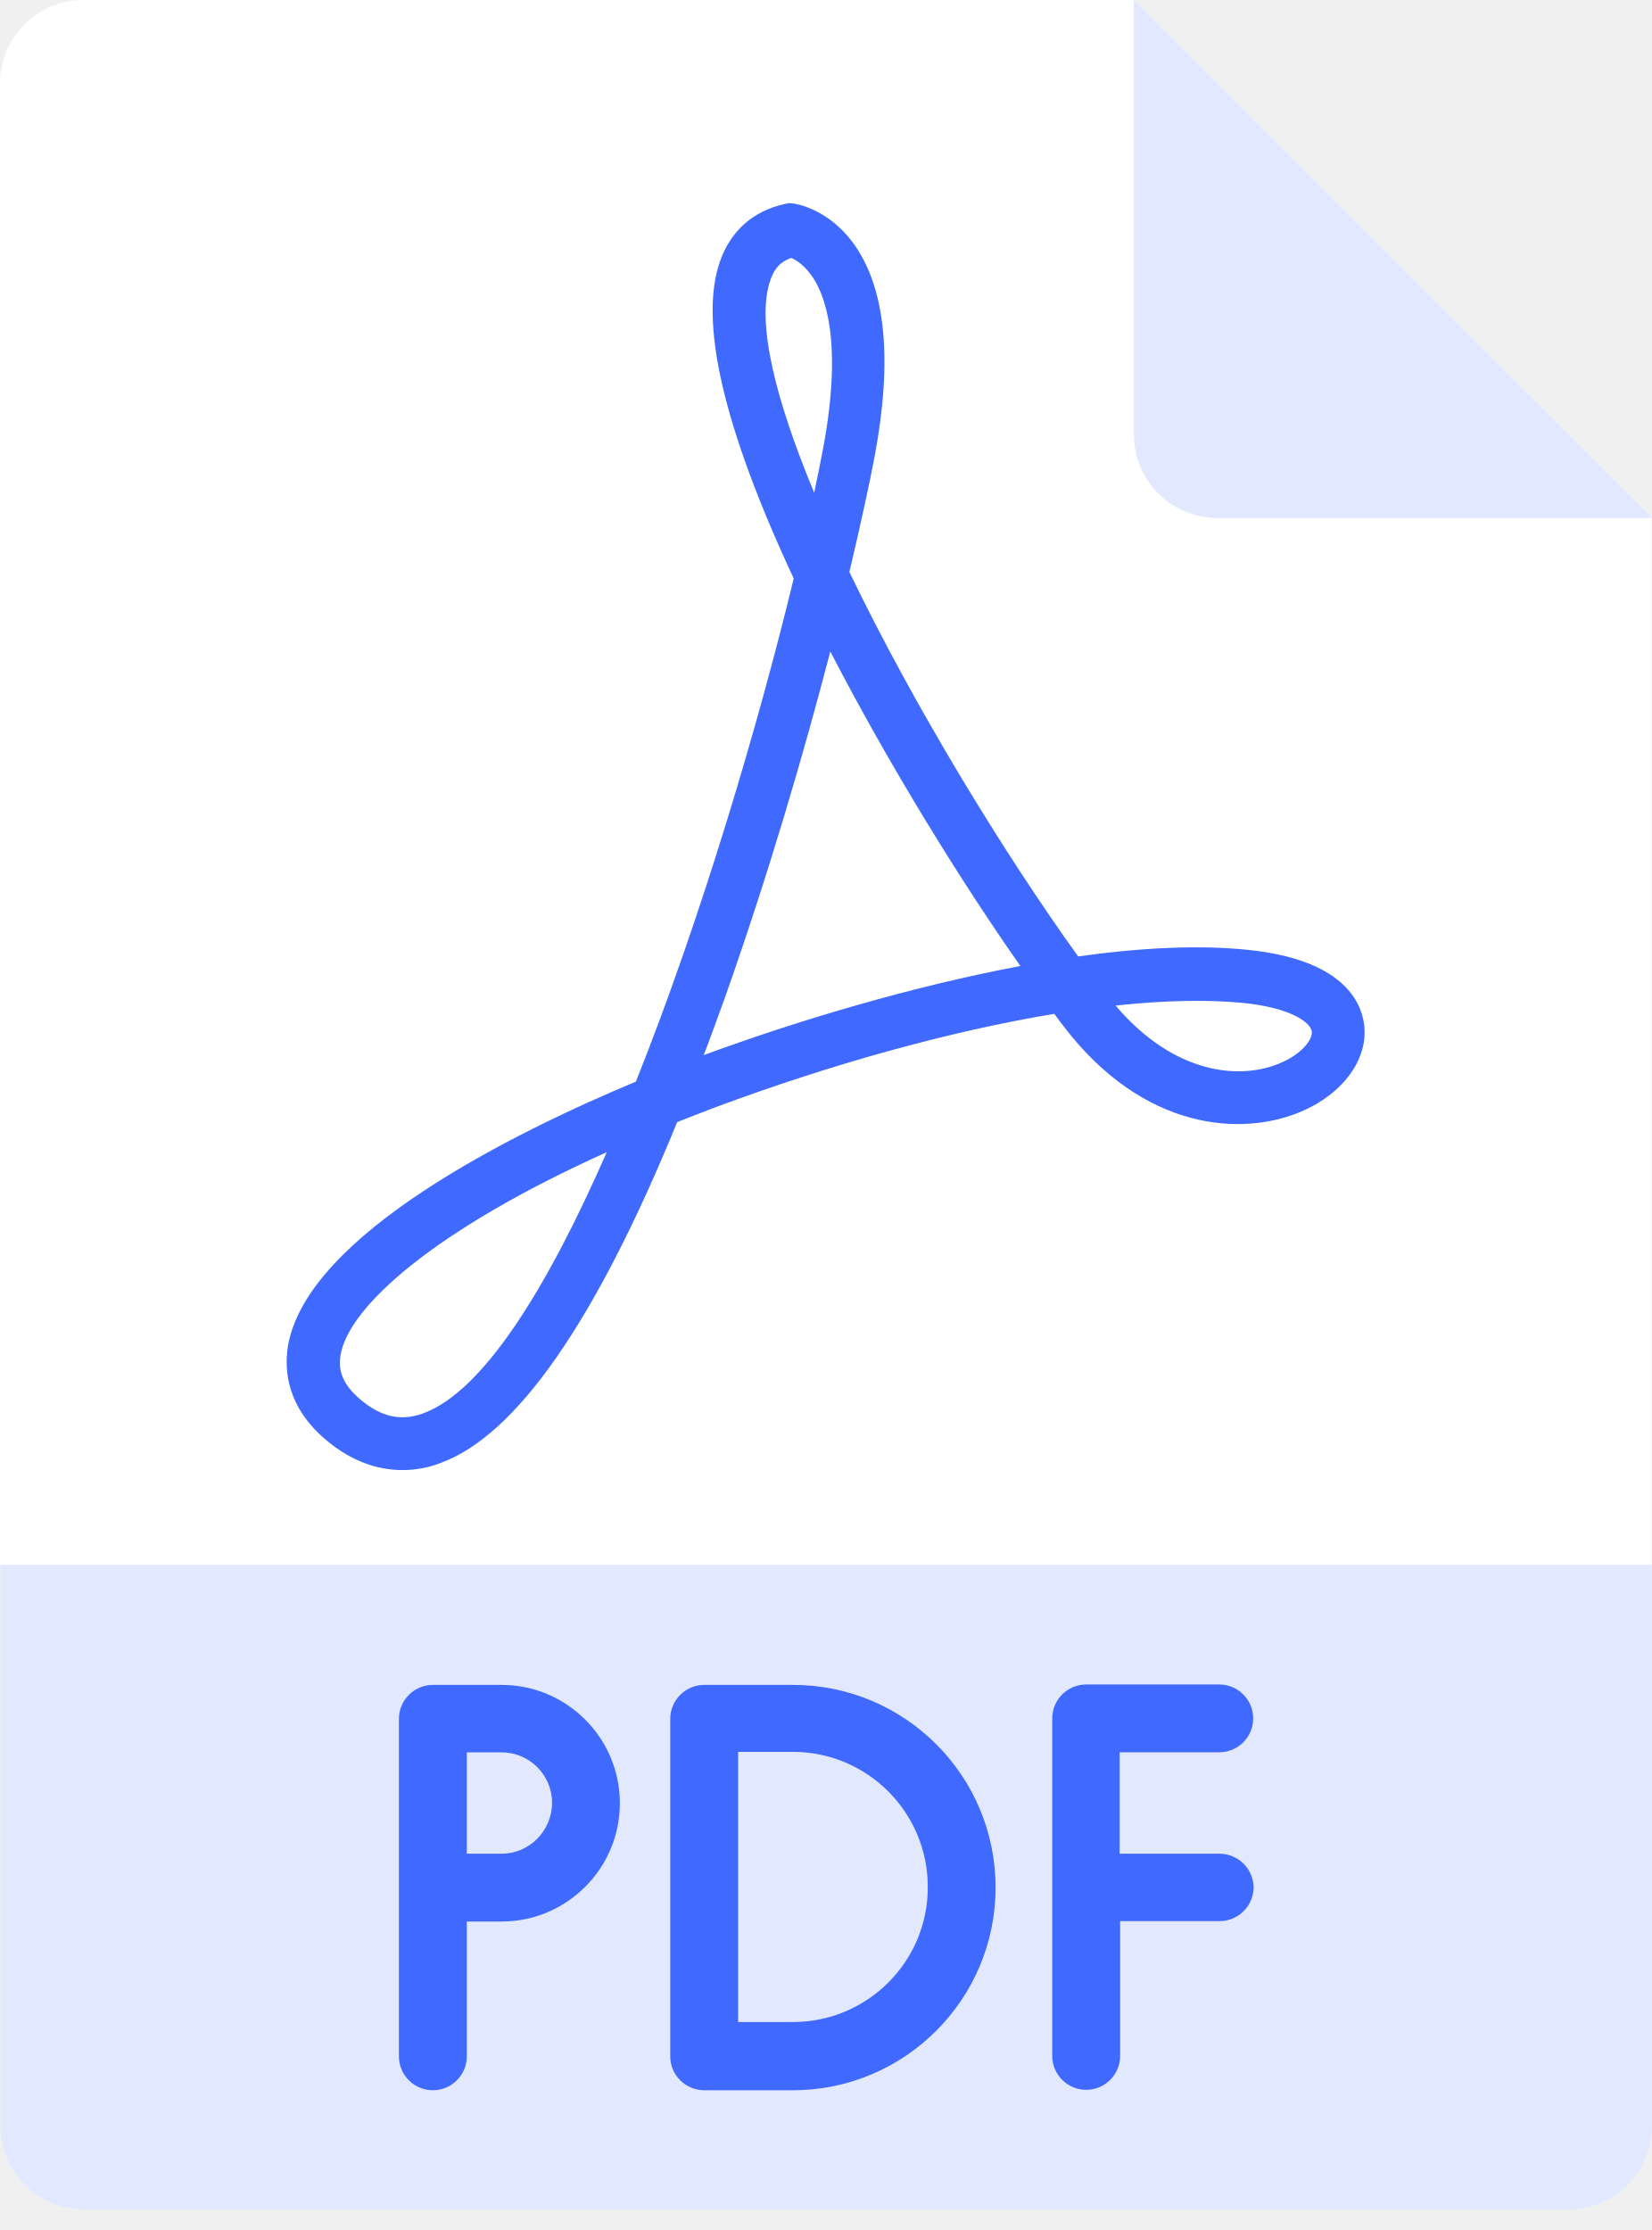
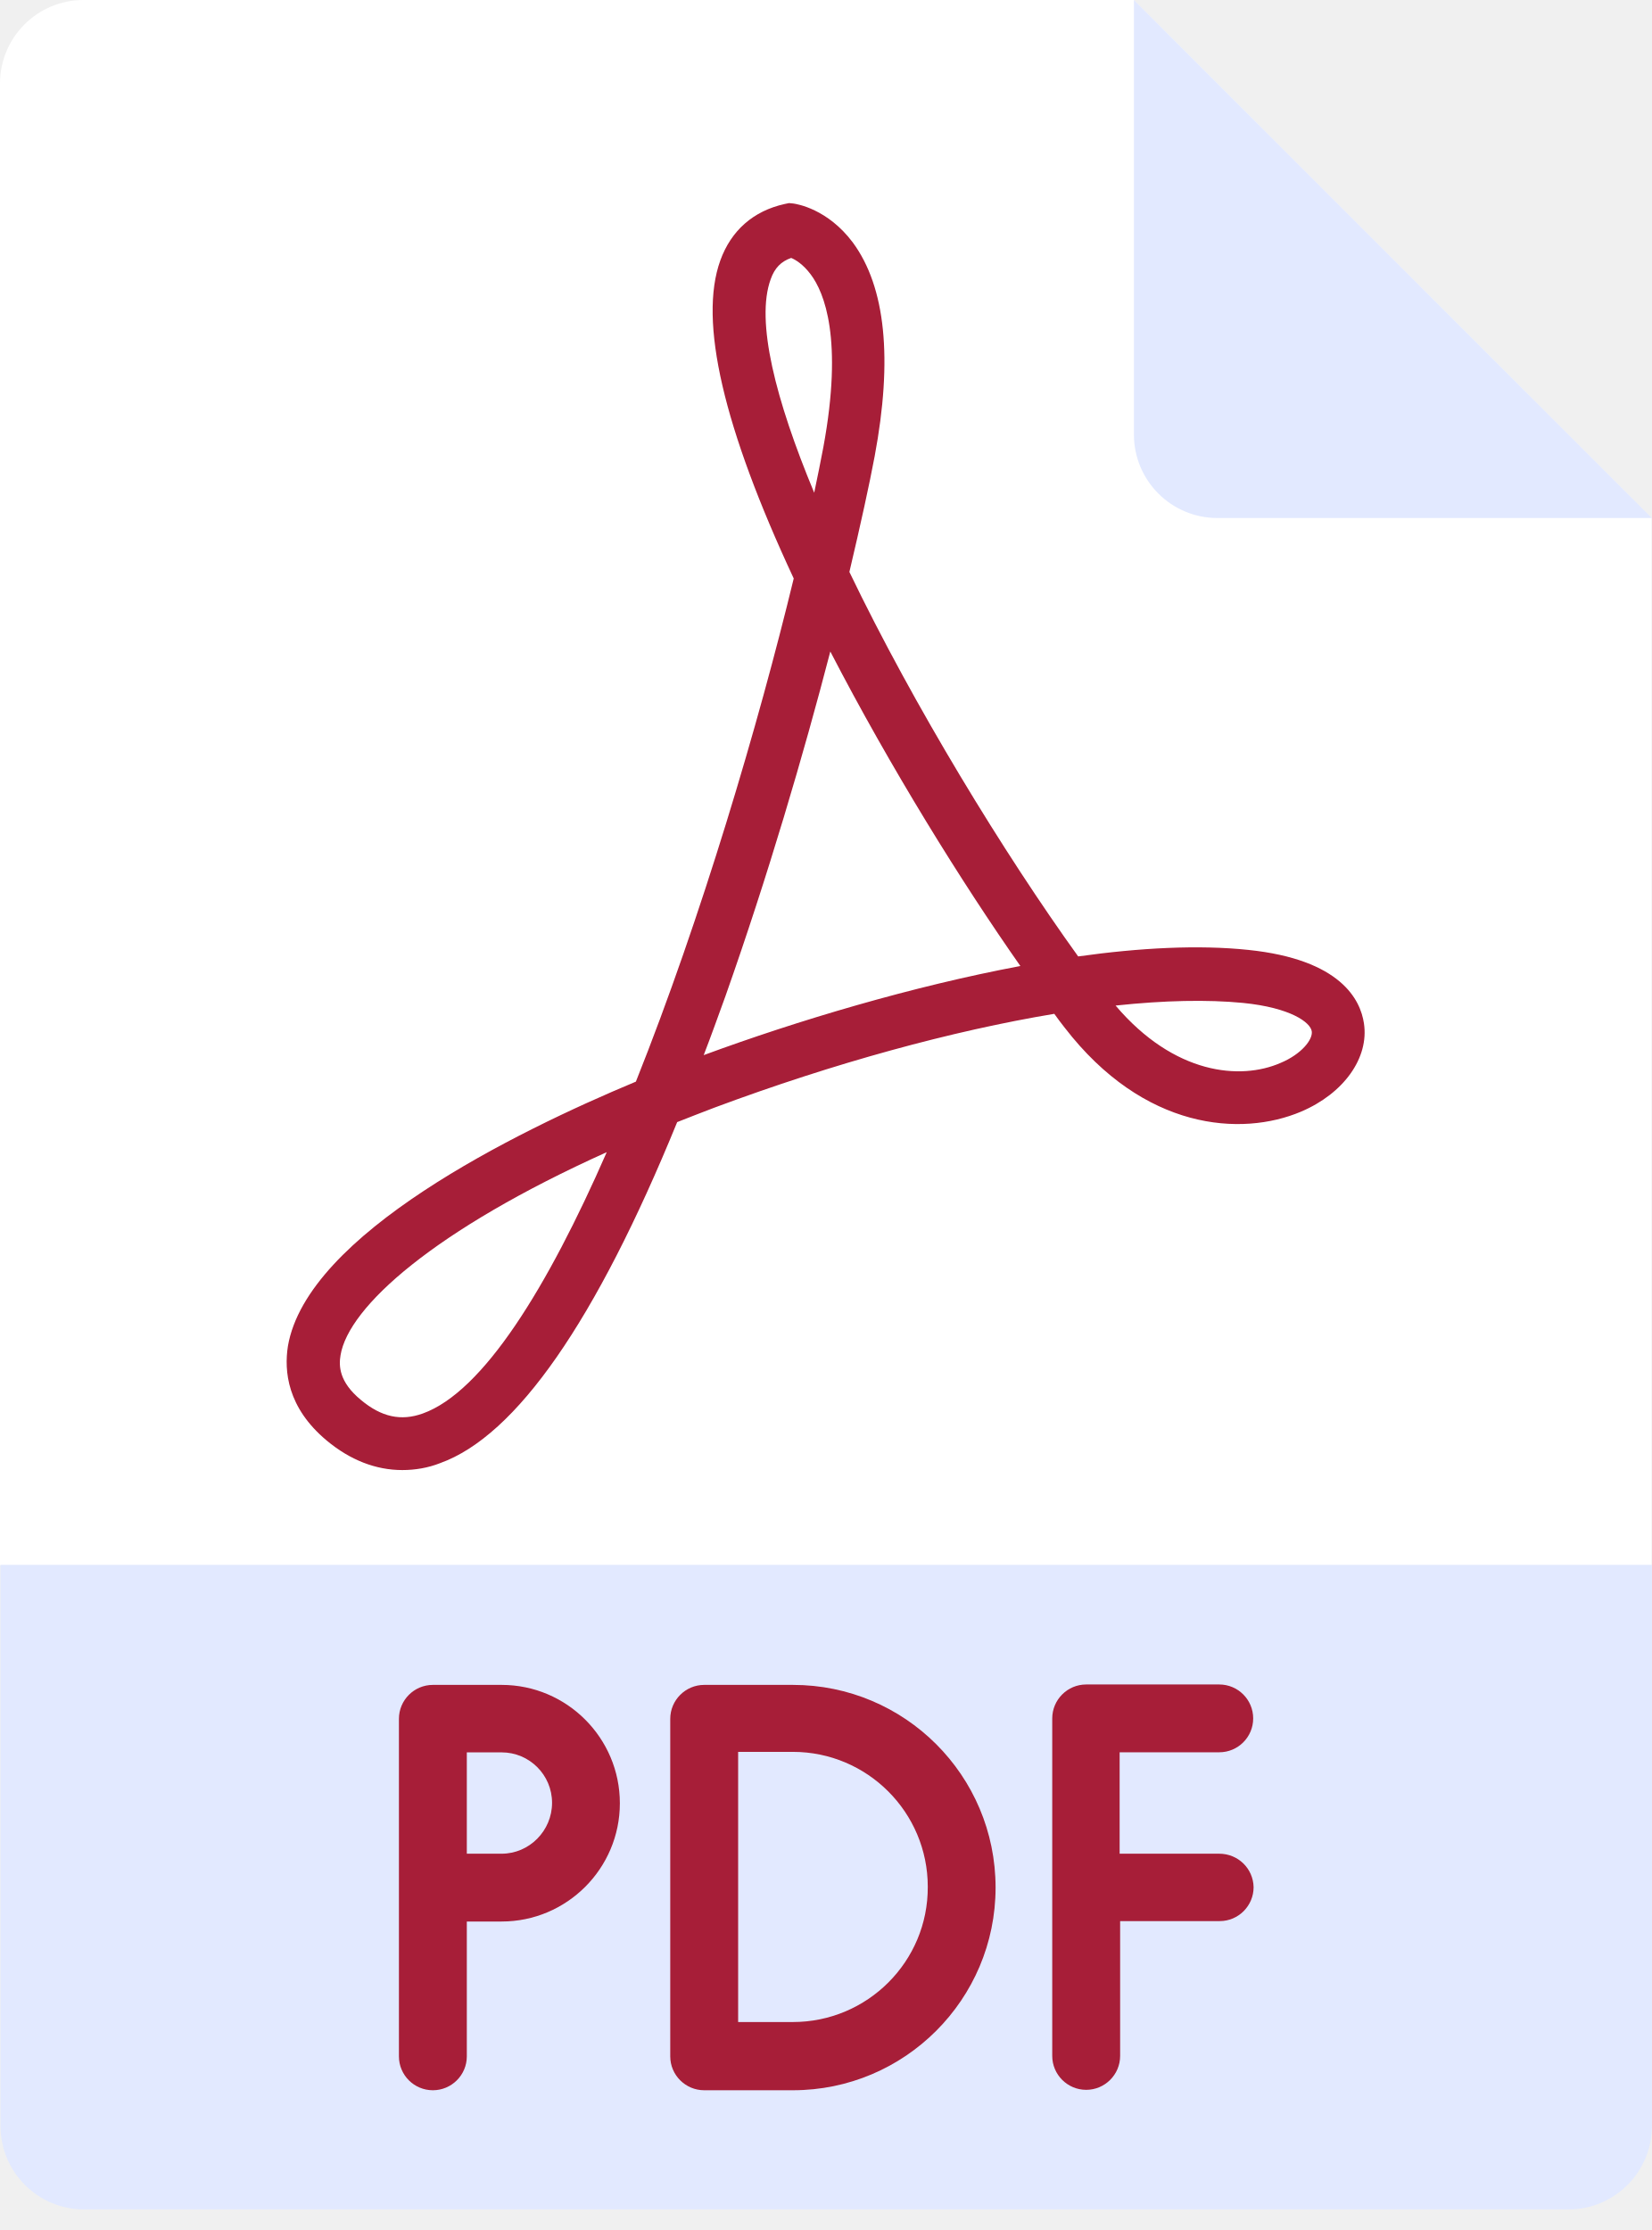
<svg xmlns="http://www.w3.org/2000/svg" width="20" height="27" viewBox="0 0 20 27" fill="none">
  <path d="M19.995 6.272L13.728 0H1.011C0.453 0 0 0.453 0 1.011V18.952H19.995V6.272Z" fill="white" />
  <path d="M13.729 5.261C13.729 5.819 14.181 6.272 14.74 6.272H20L13.729 0V5.261Z" fill="#E2E9FF" />
  <path d="M0.006 18.947V25.74C0.006 26.298 0.459 26.751 1.017 26.751H18.99C19.548 26.751 20.001 26.298 20.001 25.74V18.947H0.006Z" fill="#E2E9FF" />
-   <path d="M4.871 17.799C4.55 17.799 4.239 17.678 3.955 17.441C3.476 17.041 3.439 16.598 3.486 16.298C3.718 14.945 6.235 13.707 7.699 13.096C8.494 11.106 9.184 8.763 9.61 7.004C8.757 5.176 8.457 3.886 8.721 3.154C8.852 2.791 9.121 2.554 9.5 2.47L9.553 2.459L9.605 2.464C9.647 2.47 10.021 2.528 10.327 2.938C10.722 3.476 10.811 4.344 10.59 5.524C10.527 5.861 10.421 6.345 10.284 6.925C11.064 8.547 12.159 10.337 13.054 11.58C13.802 11.475 14.513 11.438 15.113 11.501C16.235 11.617 16.472 12.106 16.514 12.391C16.577 12.807 16.272 13.239 15.751 13.46C15.029 13.765 13.85 13.686 12.891 12.443C12.849 12.391 12.807 12.333 12.765 12.275C11.533 12.48 10.1 12.87 8.647 13.412C8.494 13.47 8.347 13.528 8.199 13.586C7.214 15.998 6.251 17.383 5.329 17.715C5.182 17.773 5.024 17.799 4.871 17.799ZM7.346 13.95C5.256 14.892 4.218 15.824 4.123 16.409C4.102 16.535 4.102 16.73 4.371 16.951C4.618 17.157 4.855 17.209 5.119 17.114C5.851 16.851 6.63 15.587 7.346 13.95ZM13.507 12.175C14.218 13.012 15.019 13.081 15.503 12.87C15.756 12.765 15.898 12.586 15.882 12.486C15.866 12.38 15.629 12.201 15.05 12.143C14.618 12.101 14.097 12.112 13.507 12.175ZM10.053 7.888C9.732 9.126 9.294 10.616 8.784 12.059C8.694 12.306 8.61 12.543 8.52 12.775C9.663 12.354 11.043 11.943 12.354 11.696C11.648 10.69 10.78 9.294 10.053 7.888ZM9.579 3.123C9.458 3.165 9.379 3.244 9.331 3.381C9.147 3.886 9.389 4.839 9.858 5.966C9.9 5.766 9.937 5.582 9.969 5.413C10.211 4.102 9.979 3.539 9.816 3.323C9.726 3.202 9.632 3.144 9.579 3.123Z" fill="#4069FF" />
-   <path d="M14.762 22.444H13.556V21.216H14.762C14.989 21.216 15.173 21.032 15.173 20.806C15.173 20.579 14.989 20.395 14.762 20.395H13.151C12.925 20.395 12.74 20.579 12.74 20.806V24.892C12.74 25.119 12.925 25.303 13.151 25.303C13.377 25.303 13.562 25.119 13.562 24.892V23.26H14.768C14.994 23.26 15.178 23.075 15.178 22.849C15.173 22.622 14.989 22.444 14.762 22.444Z" fill="#4069FF" />
-   <path d="M6.073 20.4H5.241C5.014 20.4 4.83 20.585 4.83 20.811V24.898C4.83 25.124 5.014 25.308 5.241 25.308C5.467 25.308 5.652 25.124 5.652 24.898V23.265H6.073C6.863 23.265 7.505 22.623 7.505 21.833C7.505 21.043 6.863 20.4 6.073 20.4ZM6.073 22.444H5.652V21.217H6.073C6.41 21.217 6.684 21.49 6.684 21.828C6.684 22.165 6.41 22.444 6.073 22.444Z" fill="#4069FF" />
-   <path d="M9.6 20.4H8.526C8.3 20.4 8.115 20.585 8.115 20.811V24.898C8.115 25.124 8.3 25.308 8.526 25.308H9.6C10.954 25.308 12.054 24.208 12.054 22.854C12.054 21.496 10.954 20.4 9.6 20.4ZM9.6 24.482H8.937V21.211H9.6C10.501 21.211 11.233 21.943 11.233 22.844C11.238 23.75 10.501 24.482 9.6 24.482Z" fill="#4069FF" />
+   <path d="M4.871 17.799C4.55 17.799 4.239 17.678 3.955 17.441C3.476 17.041 3.439 16.598 3.486 16.298C3.718 14.945 6.235 13.707 7.699 13.096C8.494 11.106 9.184 8.763 9.61 7.004C8.757 5.176 8.457 3.886 8.721 3.154C8.852 2.791 9.121 2.554 9.5 2.47L9.553 2.459L9.605 2.464C9.647 2.47 10.021 2.528 10.327 2.938C10.722 3.476 10.811 4.344 10.59 5.524C10.527 5.861 10.421 6.345 10.284 6.925C11.064 8.547 12.159 10.337 13.054 11.58C13.802 11.475 14.513 11.438 15.113 11.501C16.235 11.617 16.472 12.106 16.514 12.391C16.577 12.807 16.272 13.239 15.751 13.46C15.029 13.765 13.85 13.686 12.891 12.443C12.849 12.391 12.807 12.333 12.765 12.275C11.533 12.48 10.1 12.87 8.647 13.412C8.494 13.47 8.347 13.528 8.199 13.586C7.214 15.998 6.251 17.383 5.329 17.715C5.182 17.773 5.024 17.799 4.871 17.799ZM7.346 13.95C5.256 14.892 4.218 15.824 4.123 16.409C4.102 16.535 4.102 16.73 4.371 16.951C4.618 17.157 4.855 17.209 5.119 17.114C5.851 16.851 6.63 15.587 7.346 13.95ZM13.507 12.175C14.218 13.012 15.019 13.081 15.503 12.87C15.756 12.765 15.898 12.586 15.882 12.486C15.866 12.38 15.629 12.201 15.05 12.143C14.618 12.101 14.097 12.112 13.507 12.175ZM10.053 7.888C9.732 9.126 9.294 10.616 8.784 12.059C8.694 12.306 8.61 12.543 8.52 12.775C9.663 12.354 11.043 11.943 12.354 11.696C11.648 10.69 10.78 9.294 10.053 7.888ZM9.579 3.123C9.458 3.165 9.379 3.244 9.331 3.381C9.147 3.886 9.389 4.839 9.858 5.966C9.9 5.766 9.937 5.582 9.969 5.413C10.211 4.102 9.979 3.539 9.816 3.323C9.726 3.202 9.632 3.144 9.579 3.123Z" fill="#a71e38" />
+   <path d="M14.762 22.444H13.556V21.216H14.762C14.989 21.216 15.173 21.032 15.173 20.806C15.173 20.579 14.989 20.395 14.762 20.395H13.151C12.925 20.395 12.74 20.579 12.74 20.806V24.892C12.74 25.119 12.925 25.303 13.151 25.303C13.377 25.303 13.562 25.119 13.562 24.892V23.26H14.768C14.994 23.26 15.178 23.075 15.178 22.849C15.173 22.622 14.989 22.444 14.762 22.444Z" fill="#a71e38" />
+   <path d="M6.073 20.4H5.241C5.014 20.4 4.83 20.585 4.83 20.811V24.898C4.83 25.124 5.014 25.308 5.241 25.308C5.467 25.308 5.652 25.124 5.652 24.898V23.265H6.073C6.863 23.265 7.505 22.623 7.505 21.833C7.505 21.043 6.863 20.4 6.073 20.4ZM6.073 22.444H5.652V21.217H6.073C6.41 21.217 6.684 21.49 6.684 21.828C6.684 22.165 6.41 22.444 6.073 22.444Z" fill="#a71e38" />
+   <path d="M9.6 20.4H8.526C8.3 20.4 8.115 20.585 8.115 20.811V24.898C8.115 25.124 8.3 25.308 8.526 25.308H9.6C10.954 25.308 12.054 24.208 12.054 22.854C12.054 21.496 10.954 20.4 9.6 20.4ZM9.6 24.482H8.937V21.211H9.6C10.501 21.211 11.233 21.943 11.233 22.844C11.238 23.75 10.501 24.482 9.6 24.482Z" fill="#a71e38" />
</svg>
